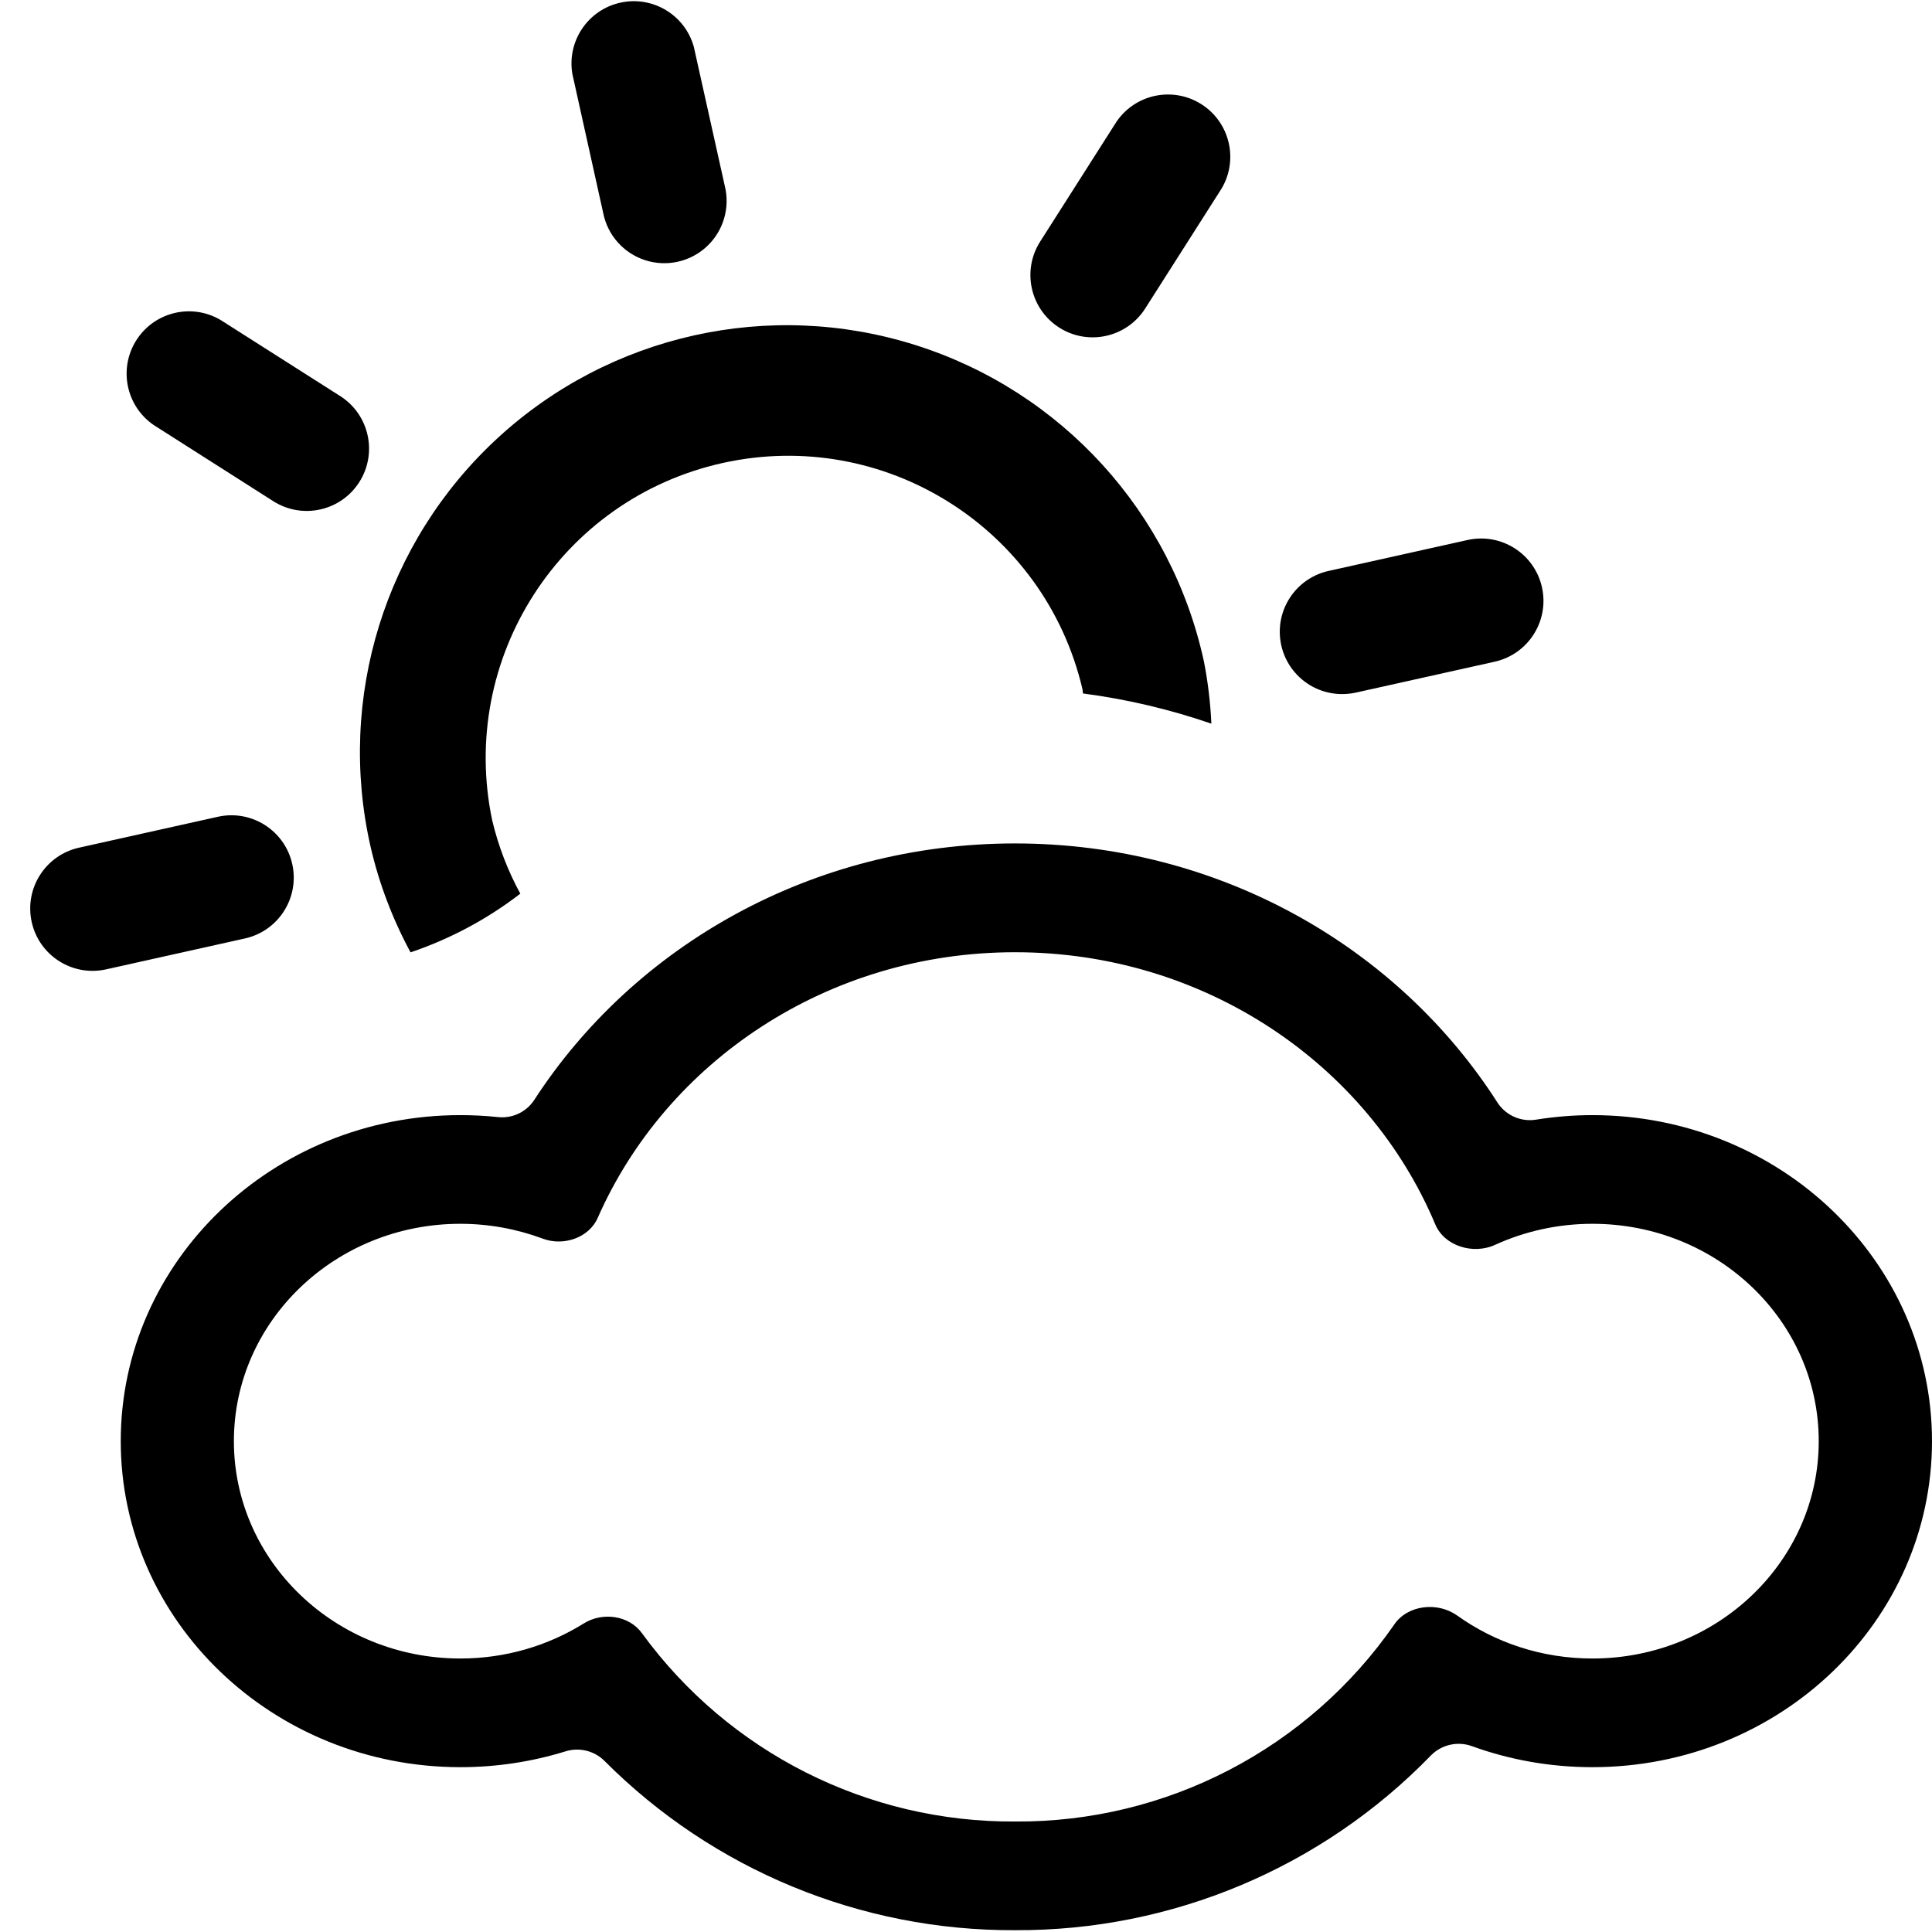
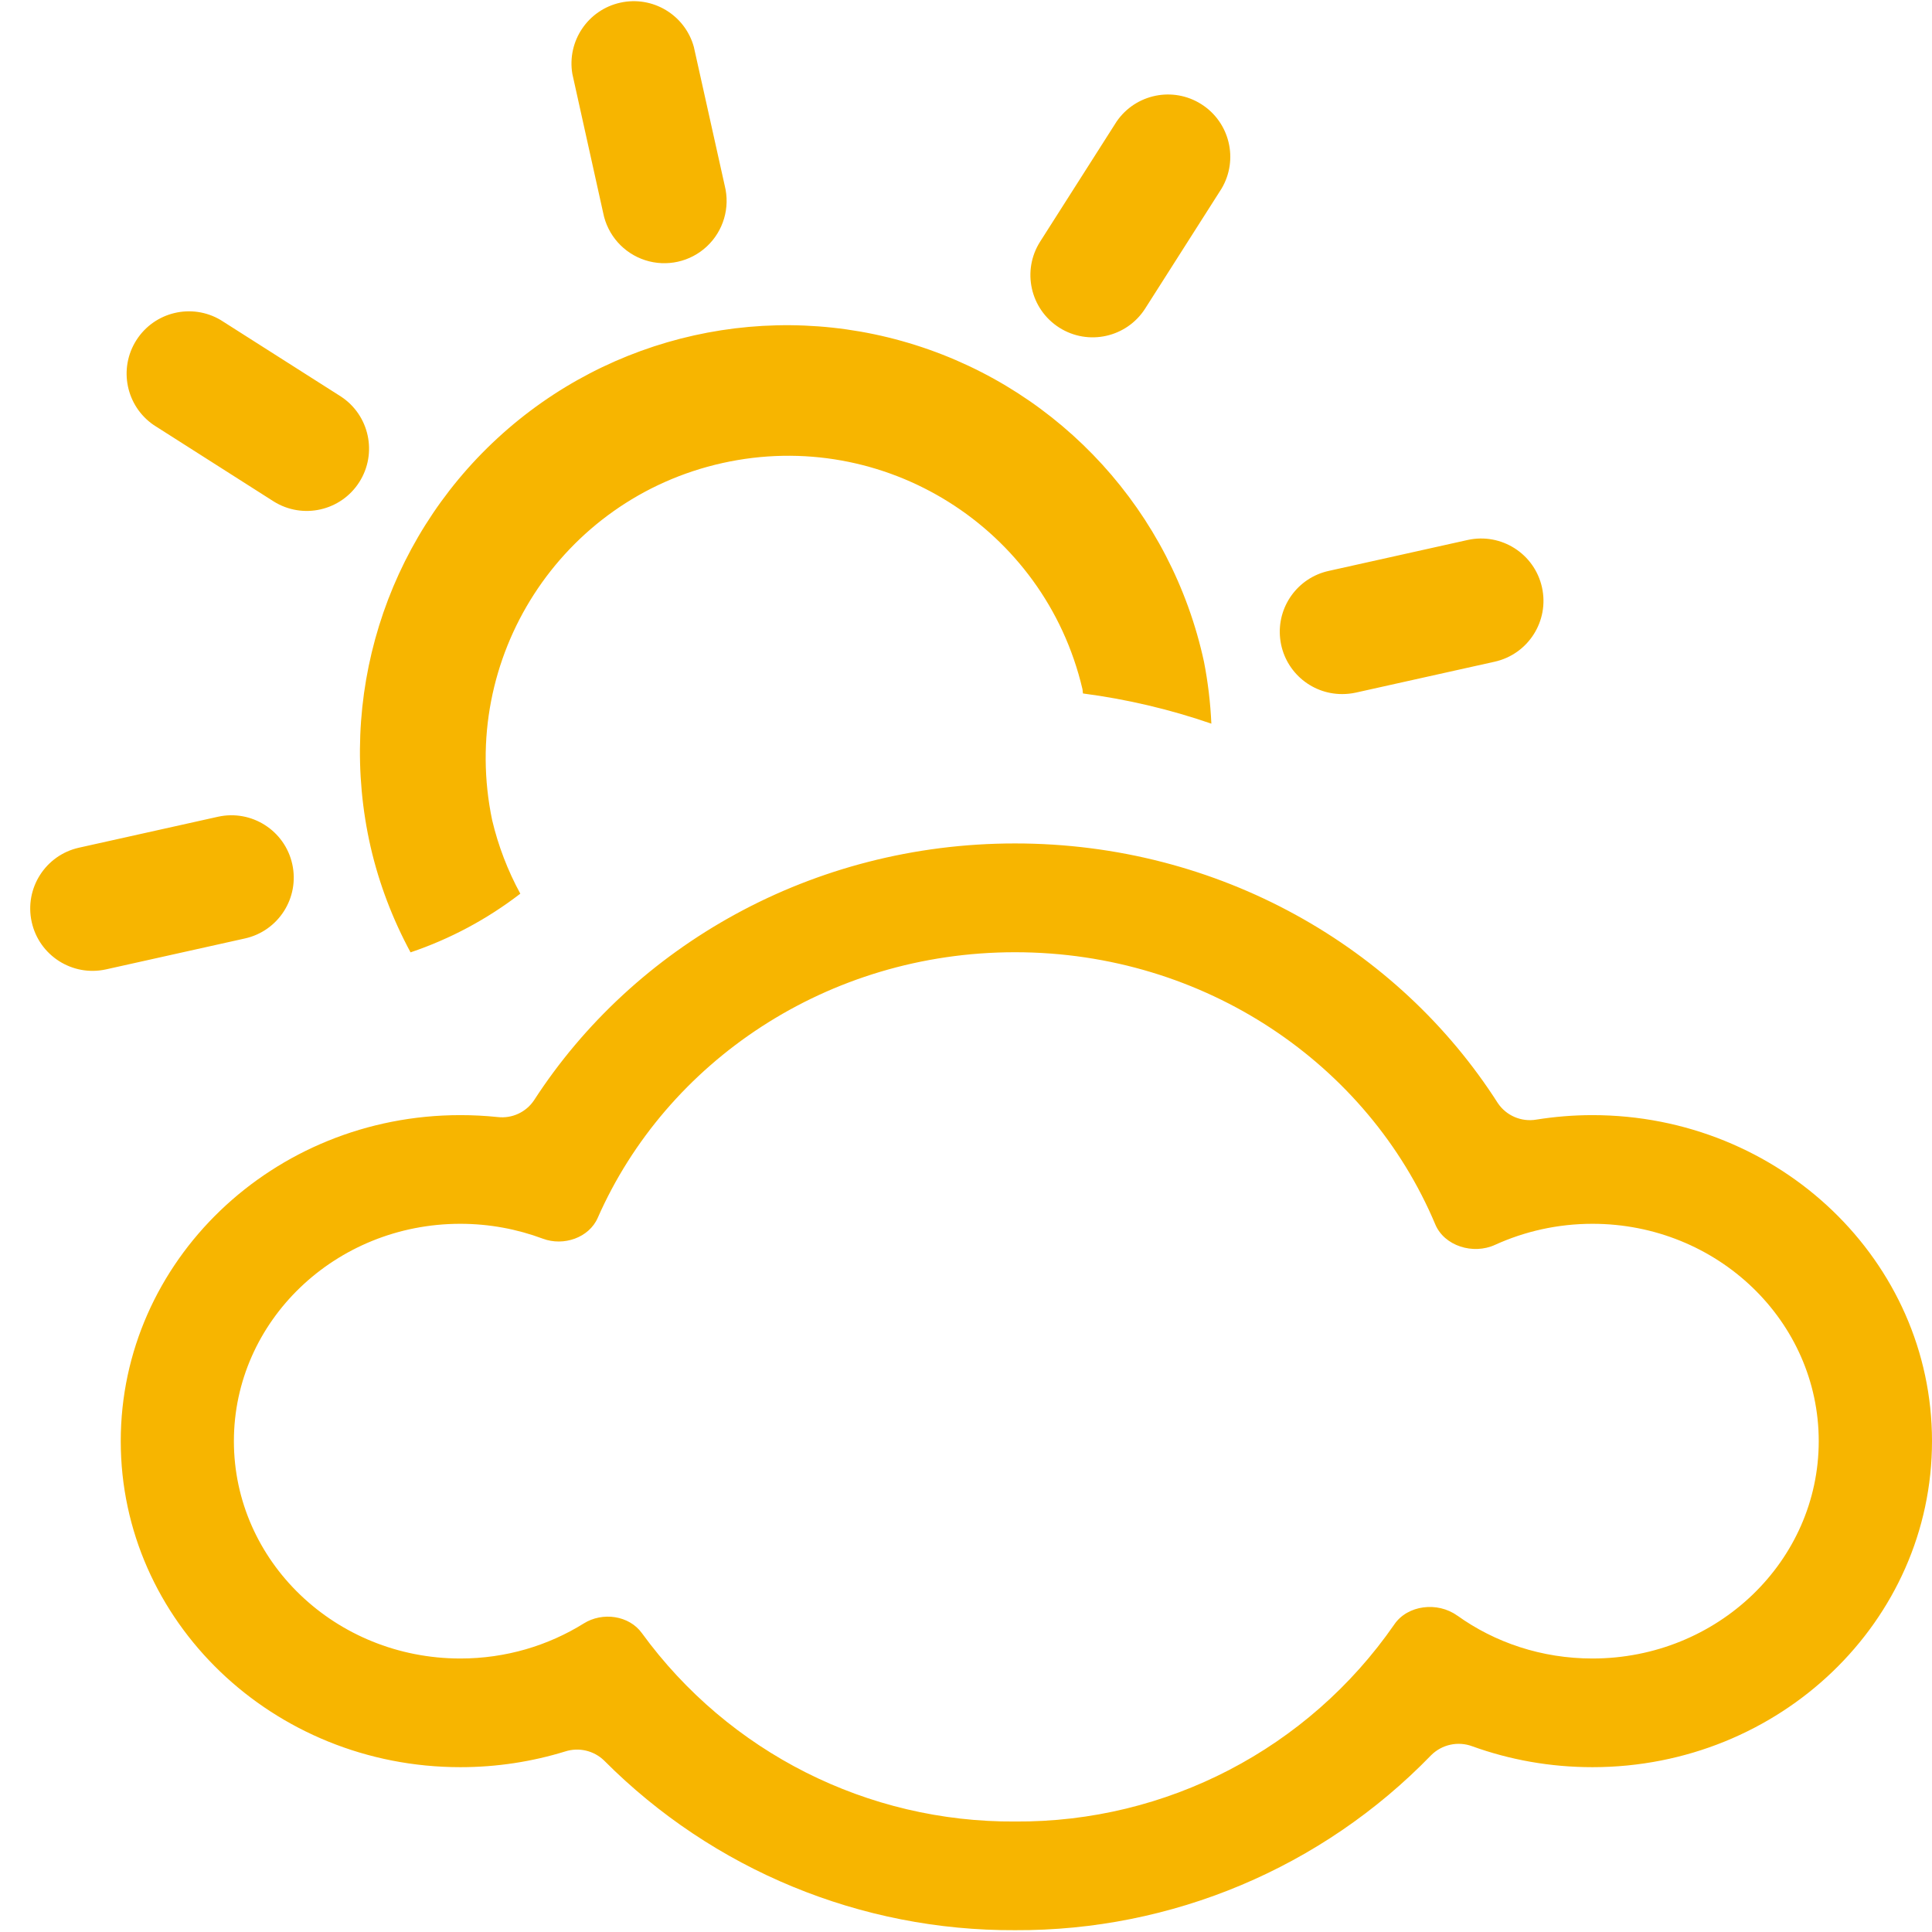
- <svg xmlns="http://www.w3.org/2000/svg" width="16" height="16" fill="currentColor" class="qi-101" viewBox="0 0 16 16">
+ <svg xmlns="http://www.w3.org/2000/svg" width="16" height="16" fill="#F7B500" class="qi-101" viewBox="0 0 16 16">
  <path d="M8.406 15.985a4.766 4.766 0 0 0 3.446-1.449.323.323 0 0 1 .341-.074c.31.112.645.173.995.173 1.553 0 2.812-1.209 2.812-2.7s-1.26-2.7-2.813-2.7c-.157 0-.312.013-.463.037a.32.32 0 0 1-.32-.137c-.824-1.29-2.306-2.15-3.998-2.15-1.682 0-3.157.85-3.984 2.128a.318.318 0 0 1-.3.138 2.962 2.962 0 0 0-.31-.016C2.26 9.235 1 10.444 1 11.935s1.26 2.7 2.813 2.7c.302 0 .594-.046.867-.13a.322.322 0 0 1 .324.076 4.768 4.768 0 0 0 3.402 1.404Zm3.661-2.606c-.161-.116-.41-.088-.52.074a3.788 3.788 0 0 1-3.14 1.632 3.792 3.792 0 0 1-3.091-1.56c-.106-.147-.326-.178-.482-.08-.294.183-.645.29-1.021.29-1.036 0-1.876-.806-1.876-1.8s.84-1.8 1.875-1.8c.241 0 .471.044.683.123.173.065.383-.008.455-.172.569-1.293 1.902-2.2 3.456-2.2 1.575 0 2.924.931 3.48 2.253.075.18.314.254.496.17.244-.111.517-.174.806-.174 1.035 0 1.874.806 1.874 1.8s-.839 1.8-1.874 1.8c-.42 0-.808-.132-1.12-.356ZM4.995 1.762a.516.516 0 1 0 1.007-.224L5.746.388A.516.516 0 0 0 4.74.612l.255 1.15ZM1.273 3.52l.994.633a.516.516 0 0 0 .555-.87l-.995-.633a.516.516 0 0 0-.554.87ZM.878 8.028l1.15-.256a.516.516 0 0 0-.223-1.008l-1.15.256a.516.516 0 1 0 .223 1.008Zm10.238-2.28a.535.535 0 0 0 .112-.012l1.15-.256a.516.516 0 1 0-.224-1.008l-1.15.256a.516.516 0 0 0 .112 1.02ZM8.772 2.713a.516.516 0 0 0 .712-.158l.633-.994a.516.516 0 0 0-.87-.554l-.633.994a.516.516 0 0 0 .158.712ZM3.07 7.017c.07.303.182.596.33.87a3.13 3.13 0 0 0 .909-.486 2.453 2.453 0 0 1-.233-.608 2.504 2.504 0 0 1 4.888-1.088c.003.013.002.026.005.038a5.42 5.42 0 0 1 1.063.25 3.497 3.497 0 0 0-.061-.512A3.535 3.535 0 1 0 3.07 7.017Z" />
</svg>
